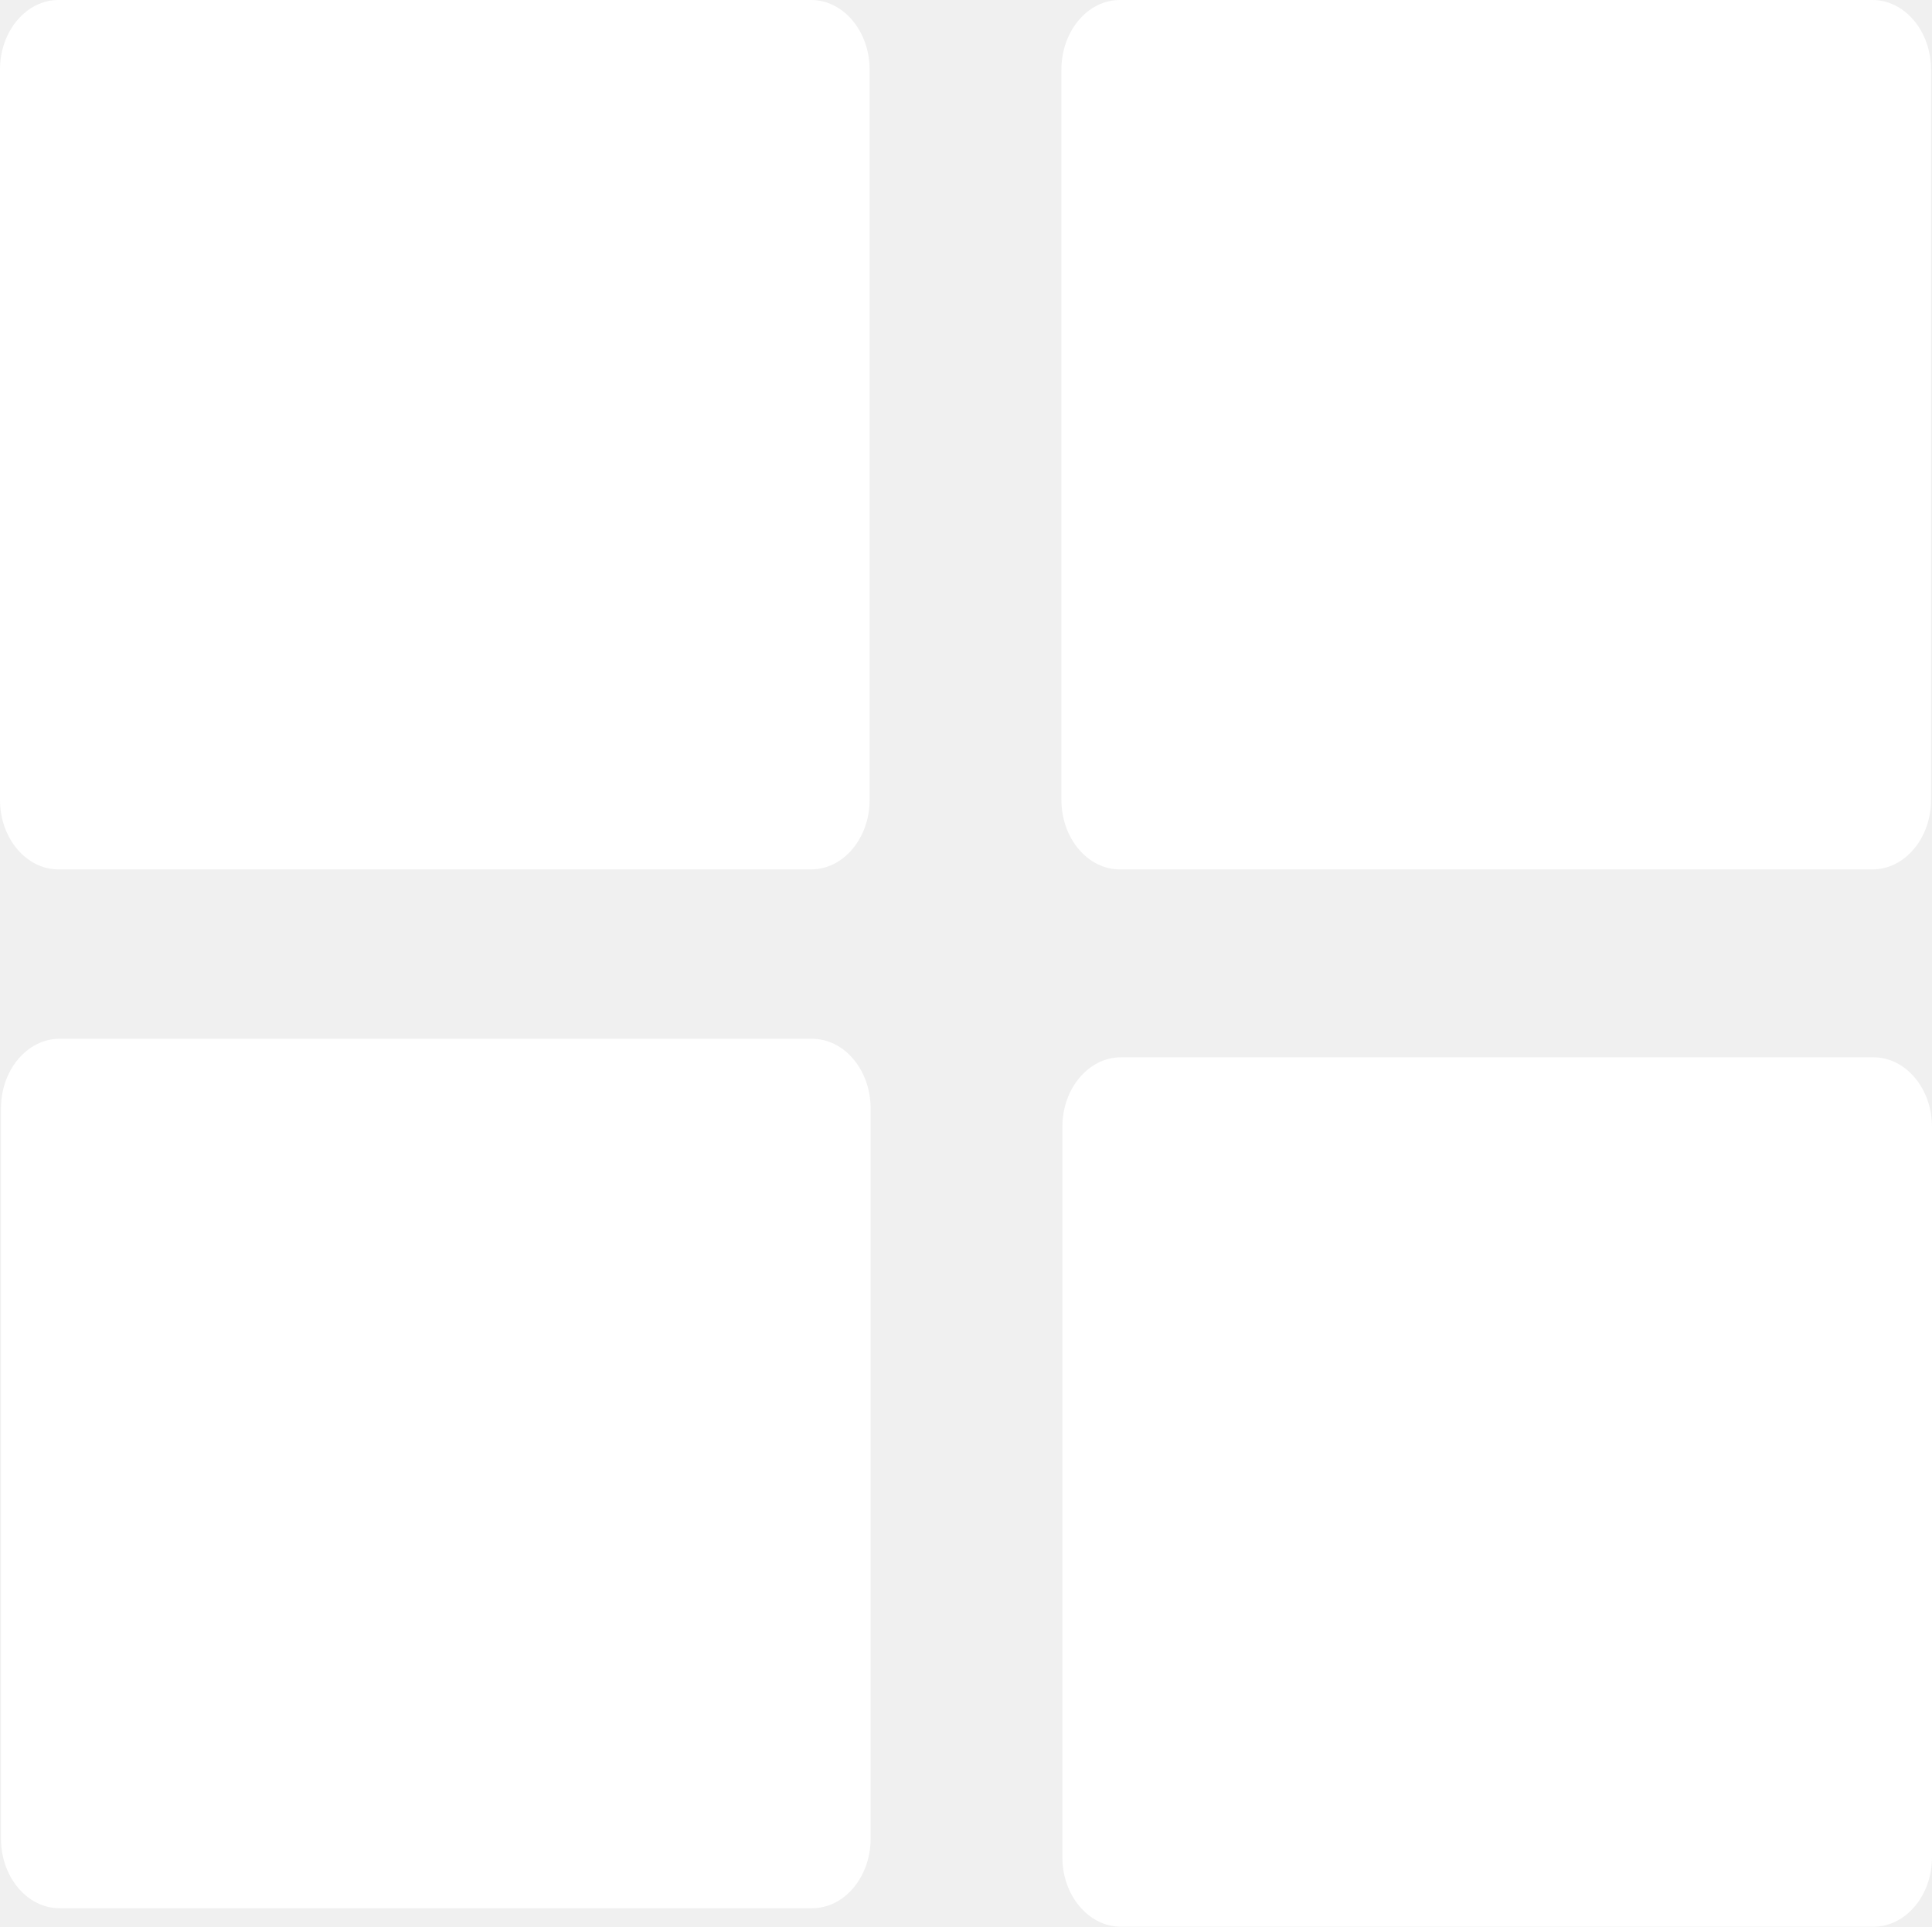
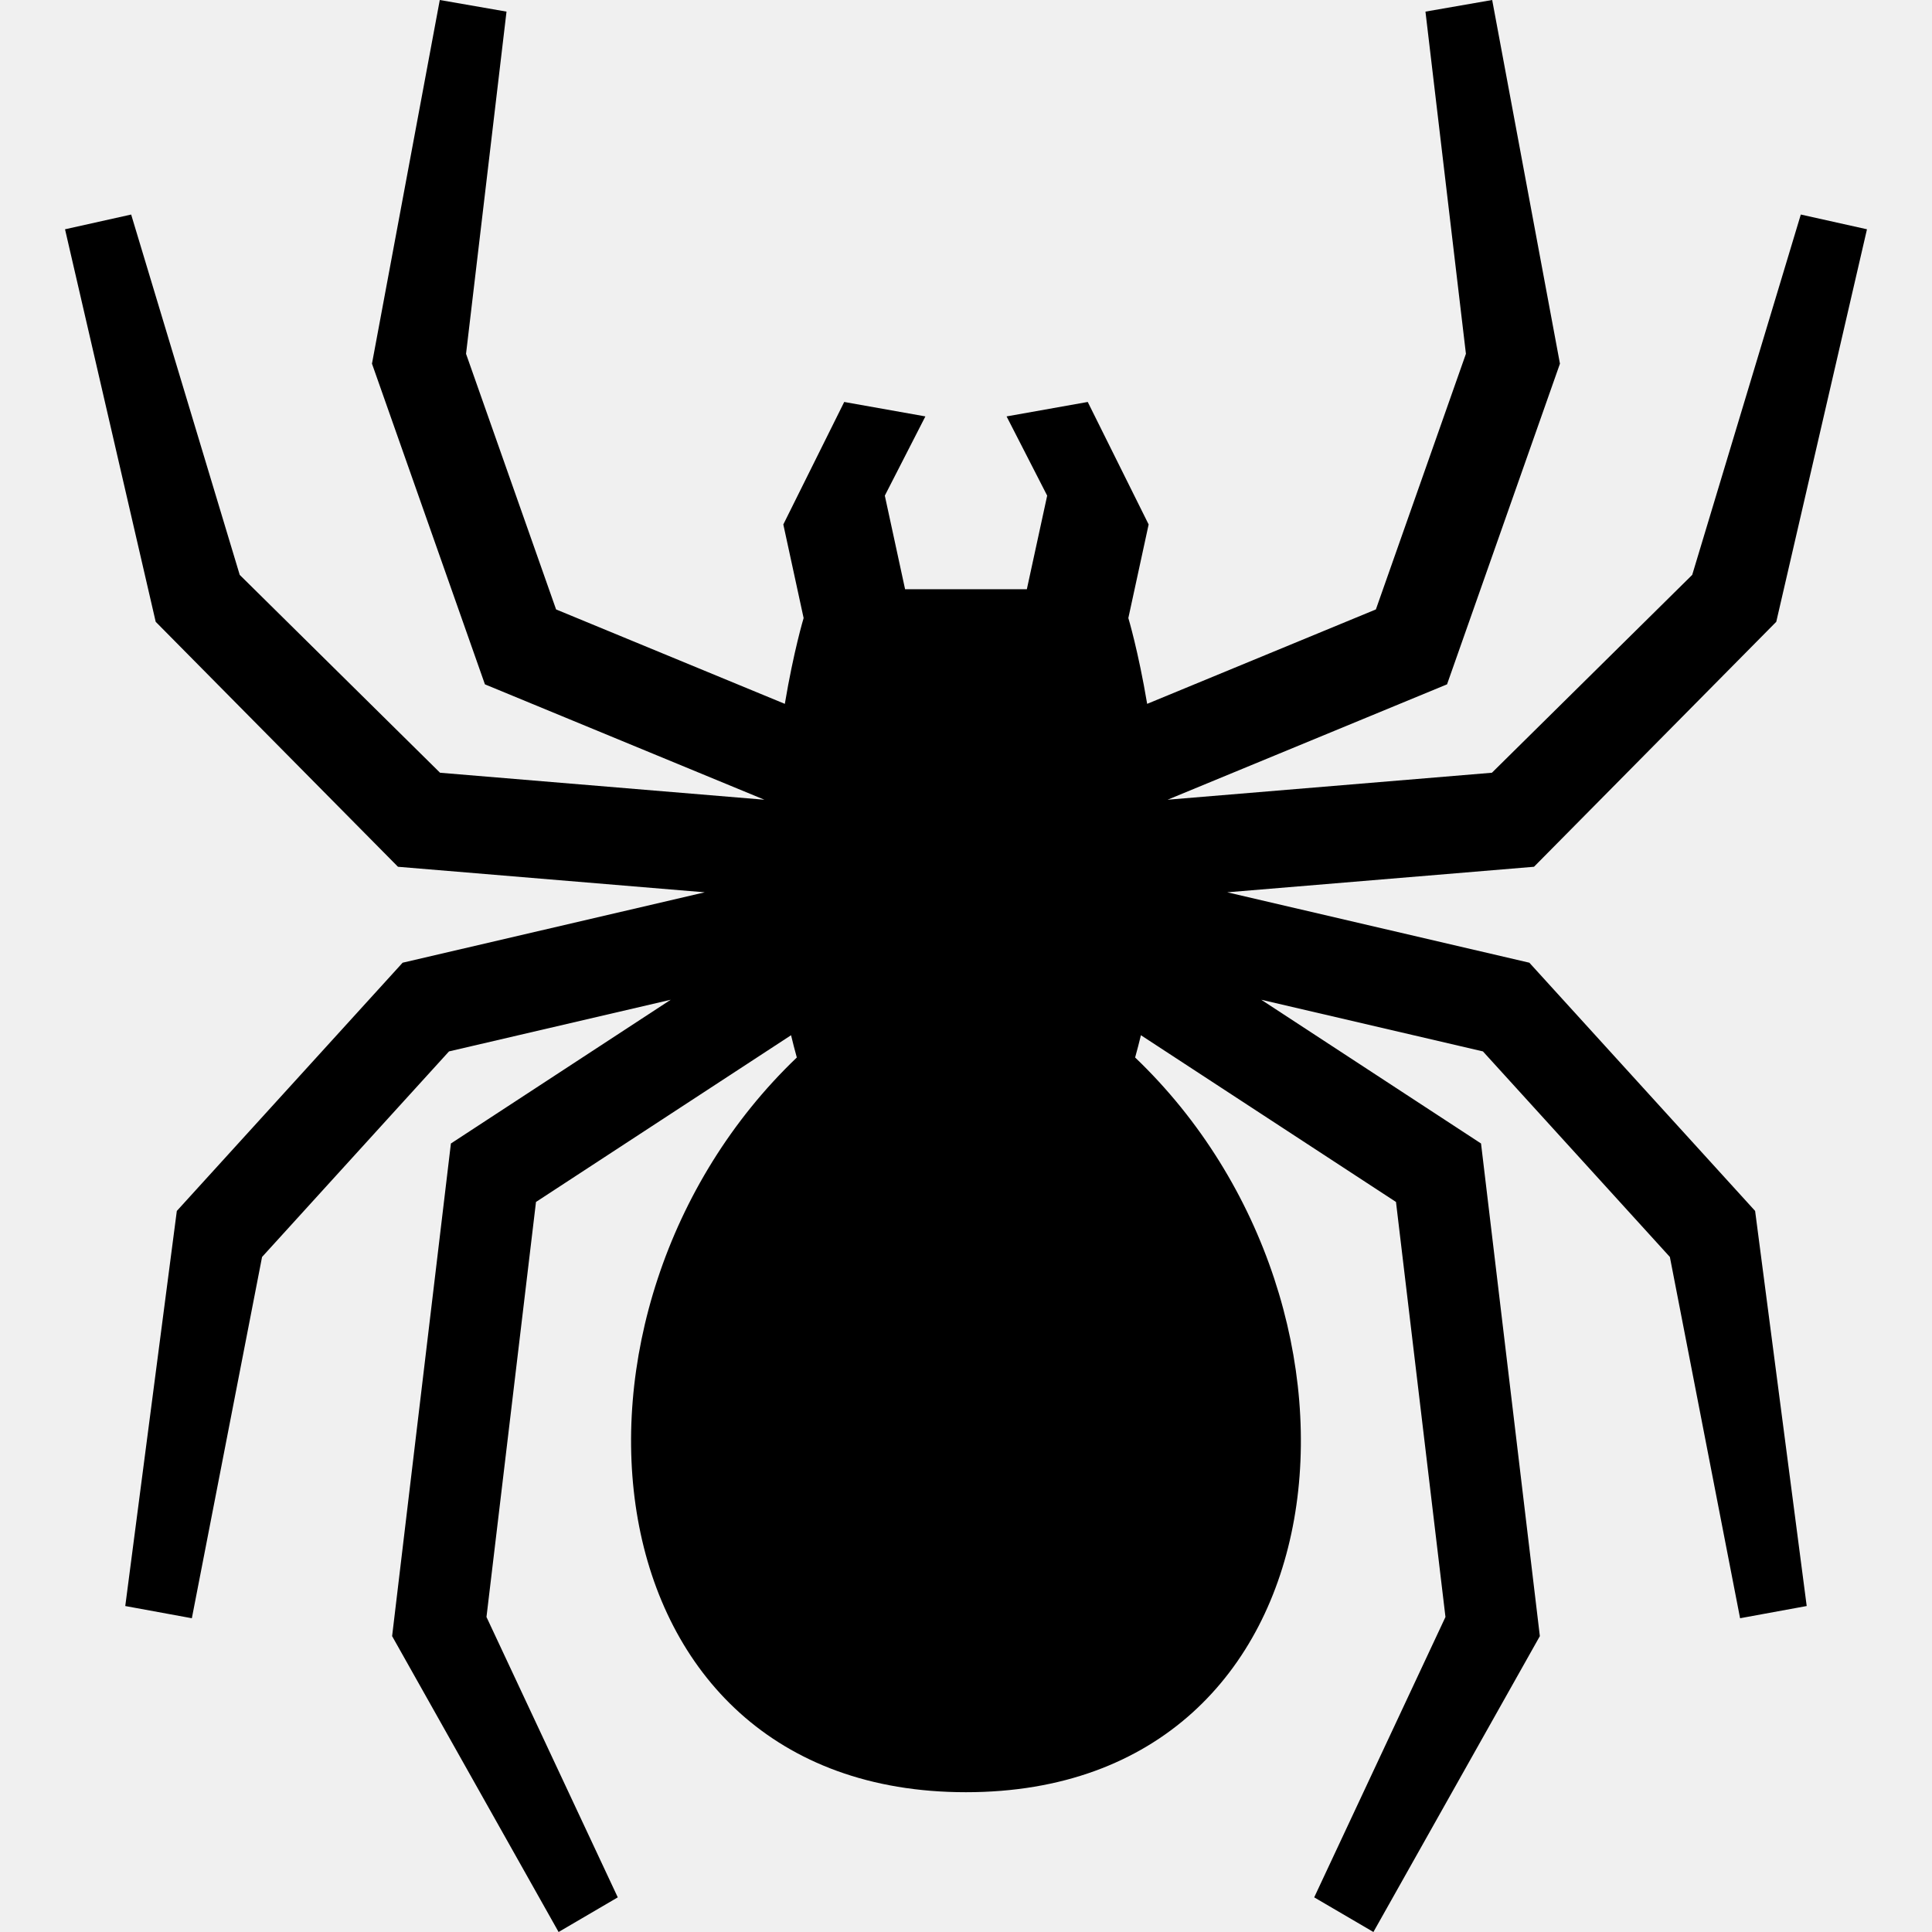
- <svg xmlns="http://www.w3.org/2000/svg" version="1.1" id="Layer_1" x="0px" y="0px" width="122.88px" height="122.566px" viewBox="0 0 122.88 122.566" enable-background="new 0 0 122.88 122.566" xml:space="preserve">
+ <svg xmlns="http://www.w3.org/2000/svg" height="800px" width="800px" version="1.1" id="_x32_" viewBox="0 0 512 512" xml:space="preserve">
+   <style type="text/css">
+ 	.st0{fill:#000000;}
+ </style>
  <g>
-     <path fill-rule="evenodd" clip-rule="evenodd" d="M3.78,66.082h47.875c2.045,0,3.717,1.988,3.717,4.414v46.479 c0,2.43-1.671,4.416-3.717,4.416H3.78c-2.043,0-3.717-1.986-3.717-4.416V70.496C0.063,68.07,1.737,66.082,3.78,66.082L3.78,66.082z M71.224,0H119.1c2.046,0,3.717,1.986,3.717,4.415v46.479c0,2.429-1.671,4.413-3.717,4.413H71.224 c-2.045,0-3.714-1.984-3.714-4.413V4.415C67.51,1.986,69.179,0,71.224,0L71.224,0z M3.714,0h47.878 c2.045,0,3.717,1.986,3.717,4.415v46.479c0,2.429-1.671,4.413-3.717,4.413H3.714C1.671,55.307,0,53.323,0,50.894V4.415 C0,1.986,1.671,0,3.714,0L3.714,0z M71.287,67.26h47.876c2.043,0,3.717,1.986,3.717,4.416v46.479c0,2.426-1.674,4.412-3.717,4.412 H71.287c-2.045,0-3.717-1.986-3.717-4.412V71.676C67.57,69.246,69.242,67.26,71.287,67.26L71.287,67.26z" fill="#ffffff" />
+     <path class="st0" d="M405.295,255.128l-80.064-18.658l81.293-6.766l64.205-64.92l24.038-104.024l-17.533-3.906l-28.781,95.496   l-53.08,52.434l-85.949,7.15l74.057-30.577l29.922-84.981L395.443,0l-17.681,3.078l10.723,90.684l-23.863,67.744l-60.613,25.023   c-2.346-13.985-4.987-22.738-4.987-22.738l5.38-24.806l-16.139-32.46l-21.508,3.828l10.758,20.995l-5.388,24.804h-32.268   l-5.371-24.804l10.75-20.995l-21.509-3.828l-16.138,32.46l5.379,24.806c0,0-2.642,8.753-4.978,22.738l-60.621-25.023   l-23.864-67.744L134.23,3.078L116.548,0l-17.97,96.378l29.932,84.981l74.066,30.577l-85.958-7.15L63.53,152.352L34.758,56.855   l-17.525,3.906l24.029,104.024l64.205,64.92l81.303,6.766l-80.073,18.658L46.86,320.912L33.197,425.614l17.647,3.235v-0.008   l18.606-95.732l49.54-54.475l58.755-13.688l-58.25,38.092l-15.58,130.555L148.032,512l15.685-9.181l-34.796-74.301l13.121-109.987   l67.597-44.186c0.47,1.962,0.977,3.932,1.526,5.902c-69.916,66.82-57.36,194.707,44.823,194.707   c102.201,0,114.756-127.886,44.832-194.707c0.549-1.97,1.063-3.941,1.534-5.902l67.597,44.186l13.112,109.987l-34.788,74.301   L363.968,512l44.109-78.408l-15.589-130.555l-58.242-38.092l58.747,13.688l49.54,54.475l18.606,95.732v0.008l17.656-3.235   l-13.672-104.703L405.295,255.128z" />
  </g>
</svg>
